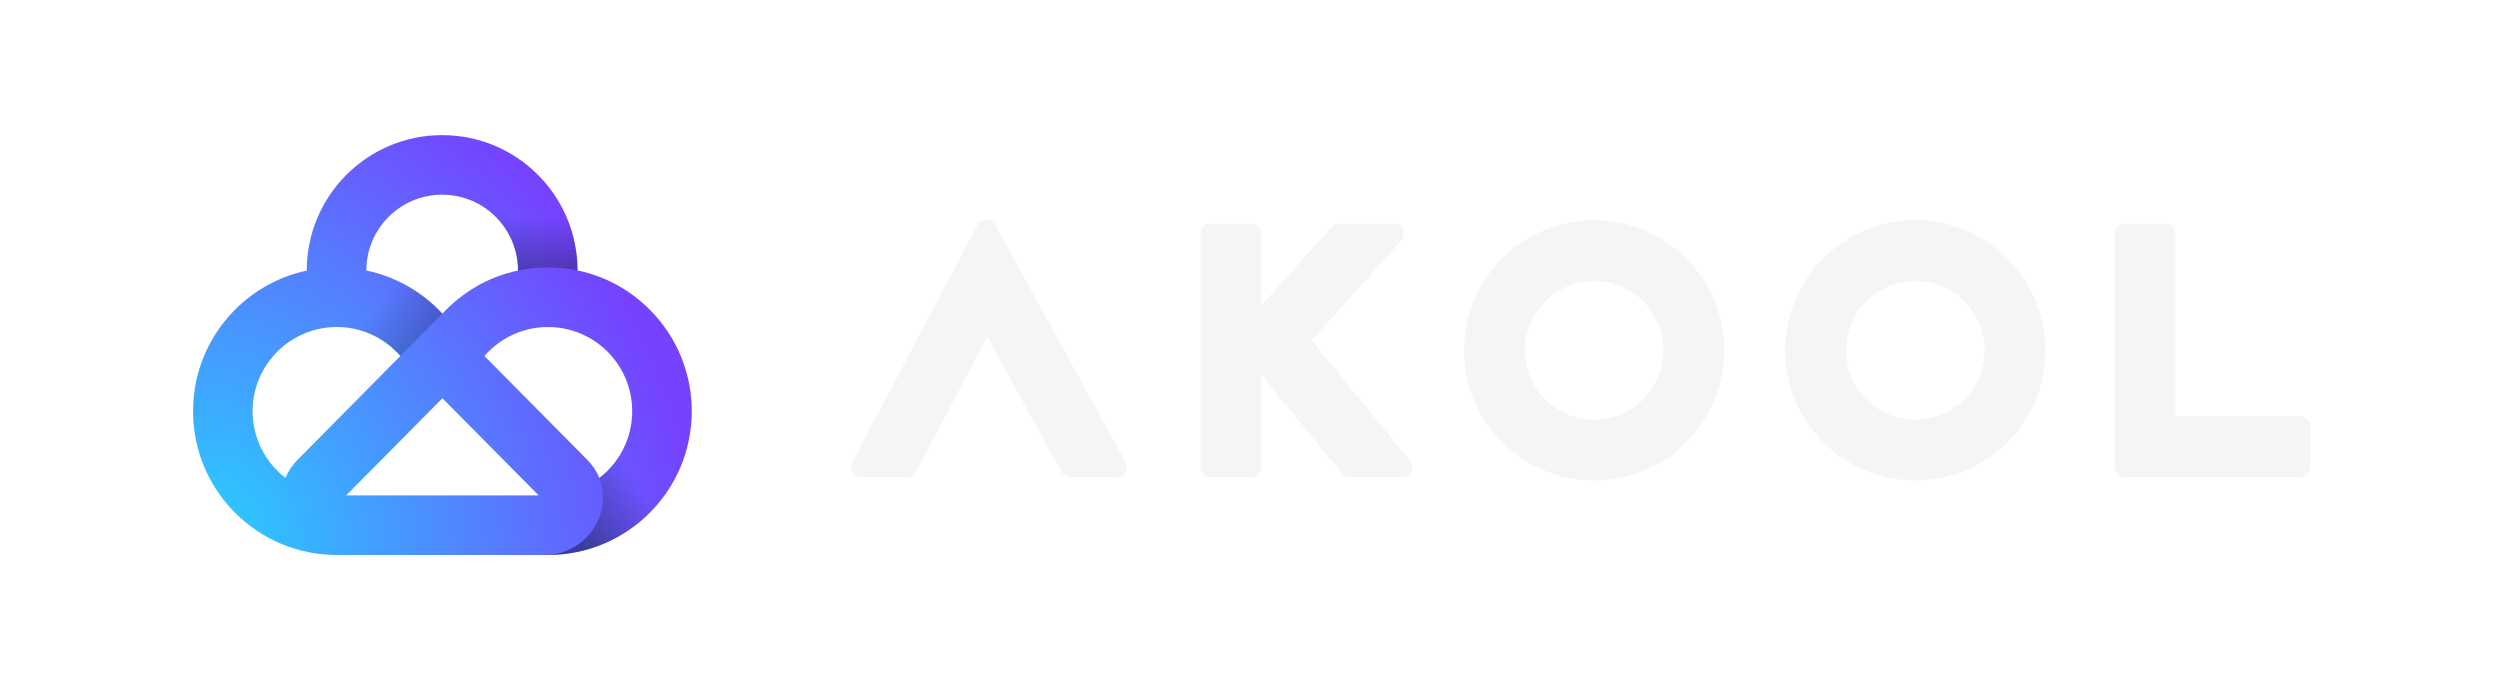
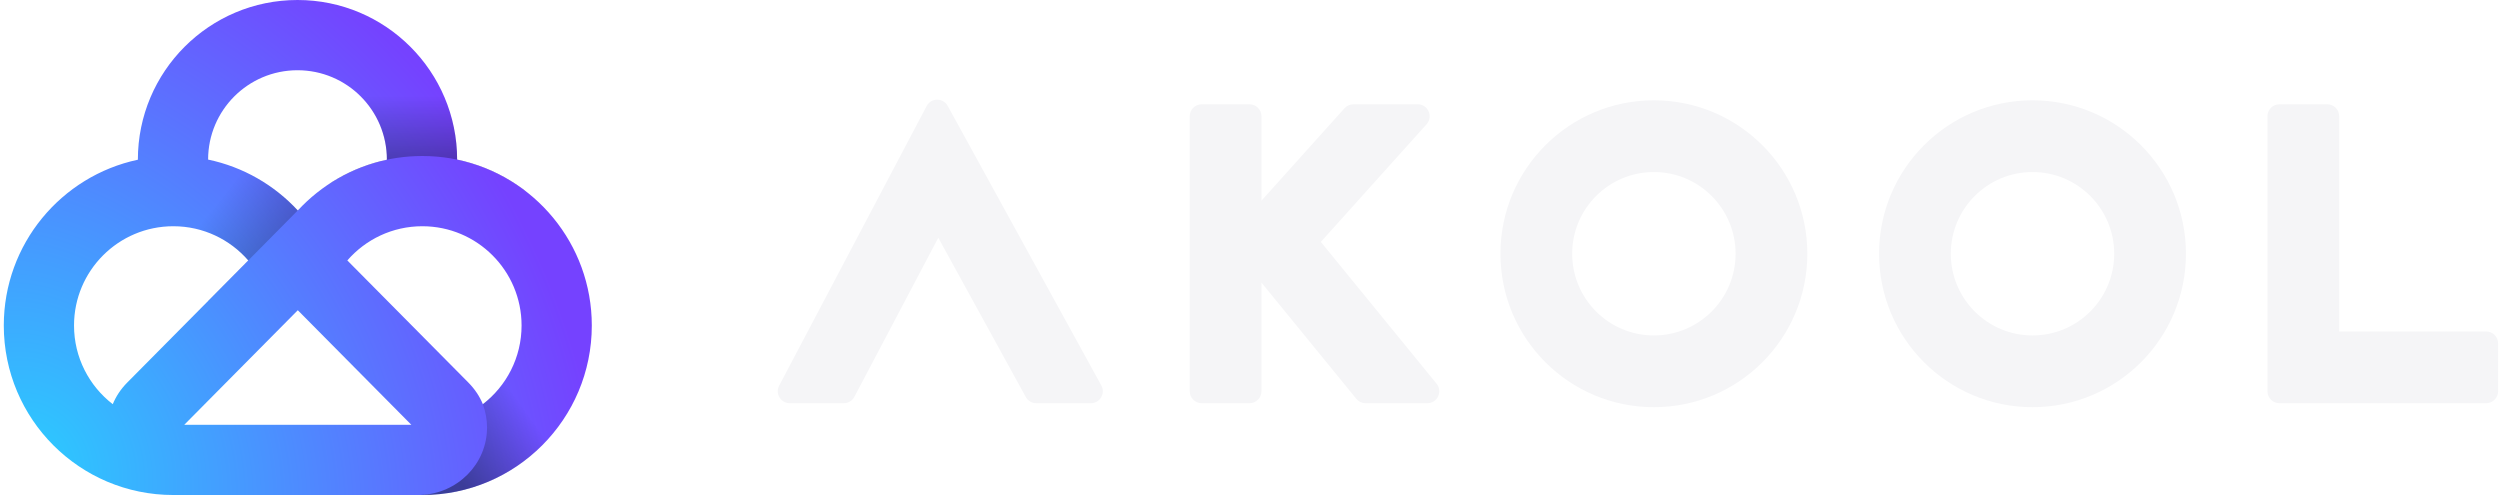
- <svg xmlns="http://www.w3.org/2000/svg" width="777" height="214" viewBox="0 0 777 214" fill="none">
-   <path d="M284.713 146.602C284.168 147.636 283.095 148.283 281.926 148.283H267.673C265.3 148.283 263.778 145.76 264.885 143.661L303.762 69.957C304.933 67.737 308.103 67.71 309.311 69.91L349.808 143.614C350.962 145.714 349.442 148.283 347.046 148.283H332.661C331.511 148.283 330.453 147.657 329.899 146.649L306.832 104.668L284.713 146.602Z" fill="#F5F5F7" />
-   <path fill-rule="evenodd" clip-rule="evenodd" d="M495.465 149.334C517.803 149.334 535.912 131.225 535.912 108.887C535.912 86.549 517.803 68.44 495.465 68.44C473.127 68.44 455.018 86.549 455.018 108.887C455.018 131.225 473.127 149.334 495.465 149.334ZM495.465 130.424C507.359 130.424 517.002 120.781 517.002 108.887C517.002 96.993 507.359 87.35 495.465 87.35C483.571 87.35 473.928 96.993 473.928 108.887C473.928 120.781 483.571 130.424 495.465 130.424Z" fill="#F5F5F7" />
-   <path fill-rule="evenodd" clip-rule="evenodd" d="M595.269 149.334C617.607 149.334 635.716 131.225 635.716 108.887C635.716 86.549 617.607 68.44 595.269 68.44C572.931 68.44 554.822 86.549 554.822 108.887C554.822 131.225 572.931 149.334 595.269 149.334ZM595.269 130.424C607.163 130.424 616.805 120.781 616.805 108.887C616.805 96.993 607.163 87.35 595.269 87.35C583.374 87.35 573.732 96.993 573.732 108.887C573.732 120.781 583.374 130.424 595.269 130.424Z" fill="#F5F5F7" />
-   <path d="M376.265 69.491C374.524 69.491 373.113 70.902 373.113 72.642V145.131C373.113 146.872 374.524 148.283 376.265 148.283H388.871C390.612 148.283 392.023 146.872 392.023 145.131V116.498L417.023 147.124C417.621 147.858 418.518 148.283 419.464 148.283H435.738C438.395 148.283 439.86 145.197 438.179 143.138L407.674 105.768L435.548 74.749C437.371 72.72 435.931 69.491 433.204 69.491H416.255C415.361 69.491 414.508 69.871 413.911 70.536L392.023 94.893V72.642C392.023 70.902 390.612 69.491 388.871 69.491H376.265Z" fill="#F5F5F7" />
-   <path d="M657.203 72.642C657.203 70.902 658.614 69.491 660.354 69.491H672.961C674.702 69.491 676.113 70.902 676.113 72.642V129.373H714.848C716.588 129.373 718 130.784 718 132.525V145.131C718 146.872 716.588 148.283 714.848 148.283H660.354C658.614 148.283 657.203 146.872 657.203 145.131V72.642Z" fill="#F5F5F7" />
-   <path fill-rule="evenodd" clip-rule="evenodd" d="M179.498 84.066C179.493 60.833 160.656 42 137.421 42C114.183 42 95.344 60.838 95.344 84.077C95.344 84.084 95.344 84.092 95.344 84.1C75.15 88.393 60 106.329 60 127.804C60 152.48 80.004 172.485 104.681 172.485L104.786 172.485C104.823 172.485 104.859 172.485 104.896 172.485H170.104C170.141 172.485 170.177 172.485 170.214 172.485L170.319 172.485C194.996 172.485 215 152.48 215 127.804C215 106.273 199.772 88.3 179.498 84.066ZM160.984 84.099C160.984 84.092 160.984 84.084 160.984 84.077C160.984 71.063 150.435 60.514 137.421 60.514C124.411 60.514 113.864 71.058 113.858 84.066C123.111 85.998 131.313 90.791 137.496 97.479L137.5 97.475L137.504 97.479C143.652 90.829 151.796 86.052 160.984 84.099ZM78.514 127.804C78.514 136.25 82.515 143.761 88.726 148.546C89.557 146.521 90.815 144.584 92.543 142.84L124.443 110.651C119.645 105.128 112.571 101.636 104.681 101.636C90.229 101.636 78.514 113.352 78.514 127.804ZM182.458 142.84L150.557 110.651C155.355 105.128 162.429 101.636 170.319 101.636C184.771 101.636 196.486 113.352 196.486 127.804C196.486 136.25 192.485 143.761 186.274 148.546C185.443 146.521 184.185 144.584 182.458 142.84ZM137.5 123.777L107.577 153.971H167.423L137.5 123.777Z" fill="url(#paint0_radial_6442_8712)" />
-   <mask id="mask0_6442_8712" style="mask-type:alpha" maskUnits="userSpaceOnUse" x="60" y="42" width="155" height="131">
-     <path fill-rule="evenodd" clip-rule="evenodd" d="M179.498 84.066C179.493 60.833 160.656 42 137.421 42C114.183 42 95.344 60.838 95.344 84.077C95.344 84.084 95.344 84.092 95.344 84.1C75.15 88.393 60 106.329 60 127.804C60 152.48 80.004 172.485 104.681 172.485L104.786 172.485C104.823 172.485 104.859 172.485 104.896 172.485H170.104C170.141 172.485 170.177 172.485 170.214 172.485L170.319 172.485C194.996 172.485 215 152.48 215 127.804C215 106.273 199.772 88.3 179.498 84.066ZM160.984 84.099C160.984 84.092 160.984 84.084 160.984 84.077C160.984 71.063 150.435 60.514 137.421 60.514C124.411 60.514 113.864 71.058 113.858 84.066C123.111 85.998 131.313 90.791 137.496 97.479L137.5 97.475L137.504 97.479C143.652 90.829 151.796 86.052 160.984 84.099ZM78.514 127.804C78.514 136.25 82.515 143.761 88.726 148.546C89.557 146.521 90.815 144.584 92.543 142.84L124.443 110.651C119.645 105.128 112.571 101.636 104.681 101.636C90.229 101.636 78.514 113.352 78.514 127.804ZM182.458 142.84L150.557 110.651C155.355 105.128 162.429 101.636 170.319 101.636C184.771 101.636 196.486 113.352 196.486 127.804C196.486 136.25 192.485 143.761 186.274 148.546C185.443 146.521 184.185 144.584 182.458 142.84ZM137.5 123.777L107.577 153.971H167.423L137.5 123.777Z" fill="url(#paint1_radial_6442_8712)" />
+ <svg xmlns="http://www.w3.org/2000/svg" width="659" height="131" viewBox="0 0 659 131" fill="none">
+   <path d="M225.213 104.602C224.668 105.636 223.595 106.283 222.426 106.283H208.173C205.8 106.283 204.278 103.76 205.385 101.661L244.262 27.957C245.433 25.737 248.603 25.71 249.811 27.91L290.308 101.614C291.462 103.714 289.942 106.283 287.546 106.283H273.161C272.011 106.283 270.953 105.657 270.399 104.649L247.332 62.668L225.213 104.602Z" fill="#F5F5F7" />
+   <path fill-rule="evenodd" clip-rule="evenodd" d="M435.965 107.334C458.303 107.334 476.412 89.225 476.412 66.887C476.412 44.549 458.303 26.44 435.965 26.44C413.627 26.44 395.518 44.549 395.518 66.887C395.518 89.225 413.627 107.334 435.965 107.334ZM435.965 88.424C447.859 88.424 457.502 78.781 457.502 66.887C457.502 54.992 447.859 45.35 435.965 45.35C424.071 45.35 414.428 54.992 414.428 66.887C414.428 78.781 424.071 88.424 435.965 88.424Z" fill="#F5F5F7" />
+   <path fill-rule="evenodd" clip-rule="evenodd" d="M535.769 107.334C558.107 107.334 576.216 89.225 576.216 66.887C576.216 44.549 558.107 26.44 535.769 26.44C513.431 26.44 495.322 44.549 495.322 66.887C495.322 89.225 513.431 107.334 535.769 107.334ZM535.769 88.424C547.663 88.424 557.305 78.781 557.305 66.887C557.305 54.992 547.663 45.35 535.769 45.35C523.874 45.35 514.232 54.992 514.232 66.887C514.232 78.781 523.874 88.424 535.769 88.424Z" fill="#F5F5F7" />
+   <path d="M316.765 27.491C315.024 27.491 313.613 28.902 313.613 30.642V103.131C313.613 104.872 315.024 106.283 316.765 106.283H329.371C331.112 106.283 332.523 104.872 332.523 103.131V74.498L357.523 105.124C358.121 105.858 359.018 106.283 359.964 106.283H376.238C378.895 106.283 380.36 103.197 378.679 101.138L348.174 63.768L376.048 32.749C377.871 30.72 376.431 27.491 373.704 27.491H356.755C355.861 27.491 355.008 27.87 354.411 28.536L332.523 52.893V30.642C332.523 28.902 331.112 27.491 329.371 27.491H316.765Z" fill="#F5F5F7" />
+   <path d="M597.703 30.642C597.703 28.902 599.114 27.491 600.854 27.491H613.461C615.202 27.491 616.613 28.902 616.613 30.642V87.373H655.348C657.088 87.373 658.5 88.784 658.5 90.525V103.131C658.5 104.872 657.088 106.283 655.348 106.283H600.854C599.114 106.283 597.703 104.872 597.703 103.131V30.642Z" fill="#F5F5F7" />
+   <path fill-rule="evenodd" clip-rule="evenodd" d="M120.498 42.066C120.493 18.833 101.656 0 78.421 0C55.183 0 36.344 18.838 36.344 42.077C36.344 42.084 36.344 42.092 36.344 42.1C16.15 46.393 1 64.329 1 85.804C1 110.48 21.004 130.485 45.681 130.485L45.786 130.485C45.822 130.485 45.859 130.485 45.896 130.485H111.104C111.141 130.485 111.177 130.485 111.214 130.485L111.319 130.485C135.996 130.485 156 110.48 156 85.804C156 64.273 140.772 46.3 120.498 42.066ZM101.984 42.099C101.984 42.092 101.984 42.084 101.984 42.077C101.984 29.063 91.435 18.514 78.421 18.514C65.411 18.514 54.864 29.058 54.858 42.066C64.111 43.998 72.313 48.791 78.496 55.479L78.5 55.475L78.504 55.479C84.652 48.829 92.796 44.052 101.984 42.099ZM19.514 85.804C19.514 94.25 23.515 101.761 29.726 106.546C30.557 104.521 31.815 102.584 33.542 100.84L65.443 68.651C60.645 63.128 53.571 59.636 45.681 59.636C31.229 59.636 19.514 71.352 19.514 85.804ZM123.458 100.84L91.557 68.651C96.355 63.128 103.429 59.636 111.319 59.636C125.771 59.636 137.486 71.352 137.486 85.804C137.486 94.25 133.485 101.761 127.274 106.546C126.443 104.521 125.185 102.584 123.458 100.84ZM78.5 81.777L48.577 111.971H108.423L78.5 81.777Z" fill="url(#paint0_radial_6442_8764)" />
+   <mask id="mask0_6442_8764" style="mask-type:alpha" maskUnits="userSpaceOnUse" x="1" y="0" width="155" height="131">
+     <path fill-rule="evenodd" clip-rule="evenodd" d="M120.498 42.066C120.493 18.833 101.656 0 78.421 0C55.183 0 36.344 18.838 36.344 42.077C36.344 42.084 36.344 42.092 36.344 42.1C16.15 46.393 1 64.329 1 85.804C1 110.48 21.004 130.485 45.681 130.485L45.786 130.485C45.822 130.485 45.859 130.485 45.896 130.485H111.104C111.141 130.485 111.177 130.485 111.214 130.485L111.319 130.485C135.996 130.485 156 110.48 156 85.804C156 64.273 140.772 46.3 120.498 42.066ZM101.984 42.099C101.984 42.092 101.984 42.084 101.984 42.077C101.984 29.063 91.435 18.514 78.421 18.514C65.411 18.514 54.864 29.058 54.858 42.066C64.111 43.998 72.313 48.791 78.496 55.479L78.5 55.475L78.504 55.479C84.652 48.829 92.796 44.052 101.984 42.099ZM19.514 85.804C19.514 94.25 23.515 101.761 29.726 106.546C30.557 104.521 31.815 102.584 33.542 100.84L65.443 68.651C60.645 63.128 53.571 59.636 45.681 59.636C31.229 59.636 19.514 71.352 19.514 85.804ZM123.458 100.84L91.557 68.651C96.355 63.128 103.429 59.636 111.319 59.636C125.771 59.636 137.486 71.352 137.486 85.804C137.486 94.25 133.485 101.761 127.274 106.546C126.443 104.521 125.185 102.584 123.458 100.84ZM78.5 81.777L48.577 111.971H108.423L78.5 81.777Z" fill="url(#paint1_radial_6442_8764)" />
  </mask>
-   <g mask="url(#mask0_6442_8712)">
-     <path d="M120.028 79.028L137.841 97.121L113.857 121.335L95.764 103.39L120.028 79.028Z" fill="url(#paint2_linear_6442_8712)" />
-     <path d="M197.591 63.039H145.837V90.421C152.868 85.806 161.28 83.123 170.319 83.123C180.587 83.123 190.046 86.586 197.591 92.409V63.039Z" fill="url(#paint3_linear_6442_8712)" />
-     <path d="M169.924 172.471C179.632 172.097 187.385 164.28 187.385 154.691C187.385 150.322 185.776 146.321 183.105 143.224H217.373V172.485H169.924V172.471Z" fill="url(#paint4_linear_6442_8712)" />
+   <g mask="url(#mask0_6442_8764)">
+     <path d="M61.028 37.028L78.841 55.12L54.857 79.335L36.764 61.39L61.028 37.028Z" fill="url(#paint2_linear_6442_8764)" />
+     <path d="M138.591 21.039H86.837V48.421C93.868 43.806 102.28 41.123 111.319 41.123C121.587 41.123 131.046 44.586 138.591 50.408V21.039Z" fill="url(#paint3_linear_6442_8764)" />
+     <path d="M110.924 130.471C120.632 130.097 128.385 122.28 128.385 112.691C128.385 108.322 126.776 104.321 124.105 101.224H158.373V130.485H110.924V130.471Z" fill="url(#paint4_linear_6442_8764)" />
  </g>
  <defs>
-     <radialGradient id="paint0_radial_6442_8712" cx="0" cy="0" r="1" gradientUnits="userSpaceOnUse" gradientTransform="translate(67.5738 164.024) rotate(-30.1602) scale(144.048 170.989)">
+     <radialGradient id="paint0_radial_6442_8764" cx="0" cy="0" r="1" gradientUnits="userSpaceOnUse" gradientTransform="translate(8.57382 122.024) rotate(-30.1602) scale(144.048 170.989)">
      <stop stop-color="#2BCBFF" />
      <stop offset="1" stop-color="#7542FF" />
    </radialGradient>
-     <radialGradient id="paint1_radial_6442_8712" cx="0" cy="0" r="1" gradientUnits="userSpaceOnUse" gradientTransform="translate(67.5738 164.024) rotate(-30.1602) scale(144.048 170.989)">
+     <radialGradient id="paint1_radial_6442_8764" cx="0" cy="0" r="1" gradientUnits="userSpaceOnUse" gradientTransform="translate(8.57382 122.024) rotate(-30.1602) scale(144.048 170.989)">
      <stop stop-color="#2BCBFF" />
      <stop offset="1" stop-color="#7542FF" />
    </radialGradient>
-     <linearGradient id="paint2_linear_6442_8712" x1="116.803" y1="94.596" x2="130.688" y2="105.325" gradientUnits="userSpaceOnUse">
+     <linearGradient id="paint2_linear_6442_8764" x1="57.803" y1="52.596" x2="71.688" y2="63.325" gradientUnits="userSpaceOnUse">
      <stop stop-opacity="0" />
      <stop offset="1" stop-opacity="0.2" />
    </linearGradient>
-     <linearGradient id="paint3_linear_6442_8712" x1="171.714" y1="67.246" x2="171.714" y2="84.708" gradientUnits="userSpaceOnUse">
+     <linearGradient id="paint3_linear_6442_8764" x1="112.714" y1="25.246" x2="112.714" y2="42.708" gradientUnits="userSpaceOnUse">
      <stop stop-opacity="0" />
      <stop offset="1" stop-opacity="0.3" />
    </linearGradient>
-     <linearGradient id="paint4_linear_6442_8712" x1="198.433" y1="151.399" x2="178.236" y2="165.915" gradientUnits="userSpaceOnUse">
+     <linearGradient id="paint4_linear_6442_8764" x1="139.433" y1="109.399" x2="119.236" y2="123.915" gradientUnits="userSpaceOnUse">
      <stop stop-opacity="0" />
      <stop offset="1" stop-opacity="0.4" />
    </linearGradient>
  </defs>
</svg>
